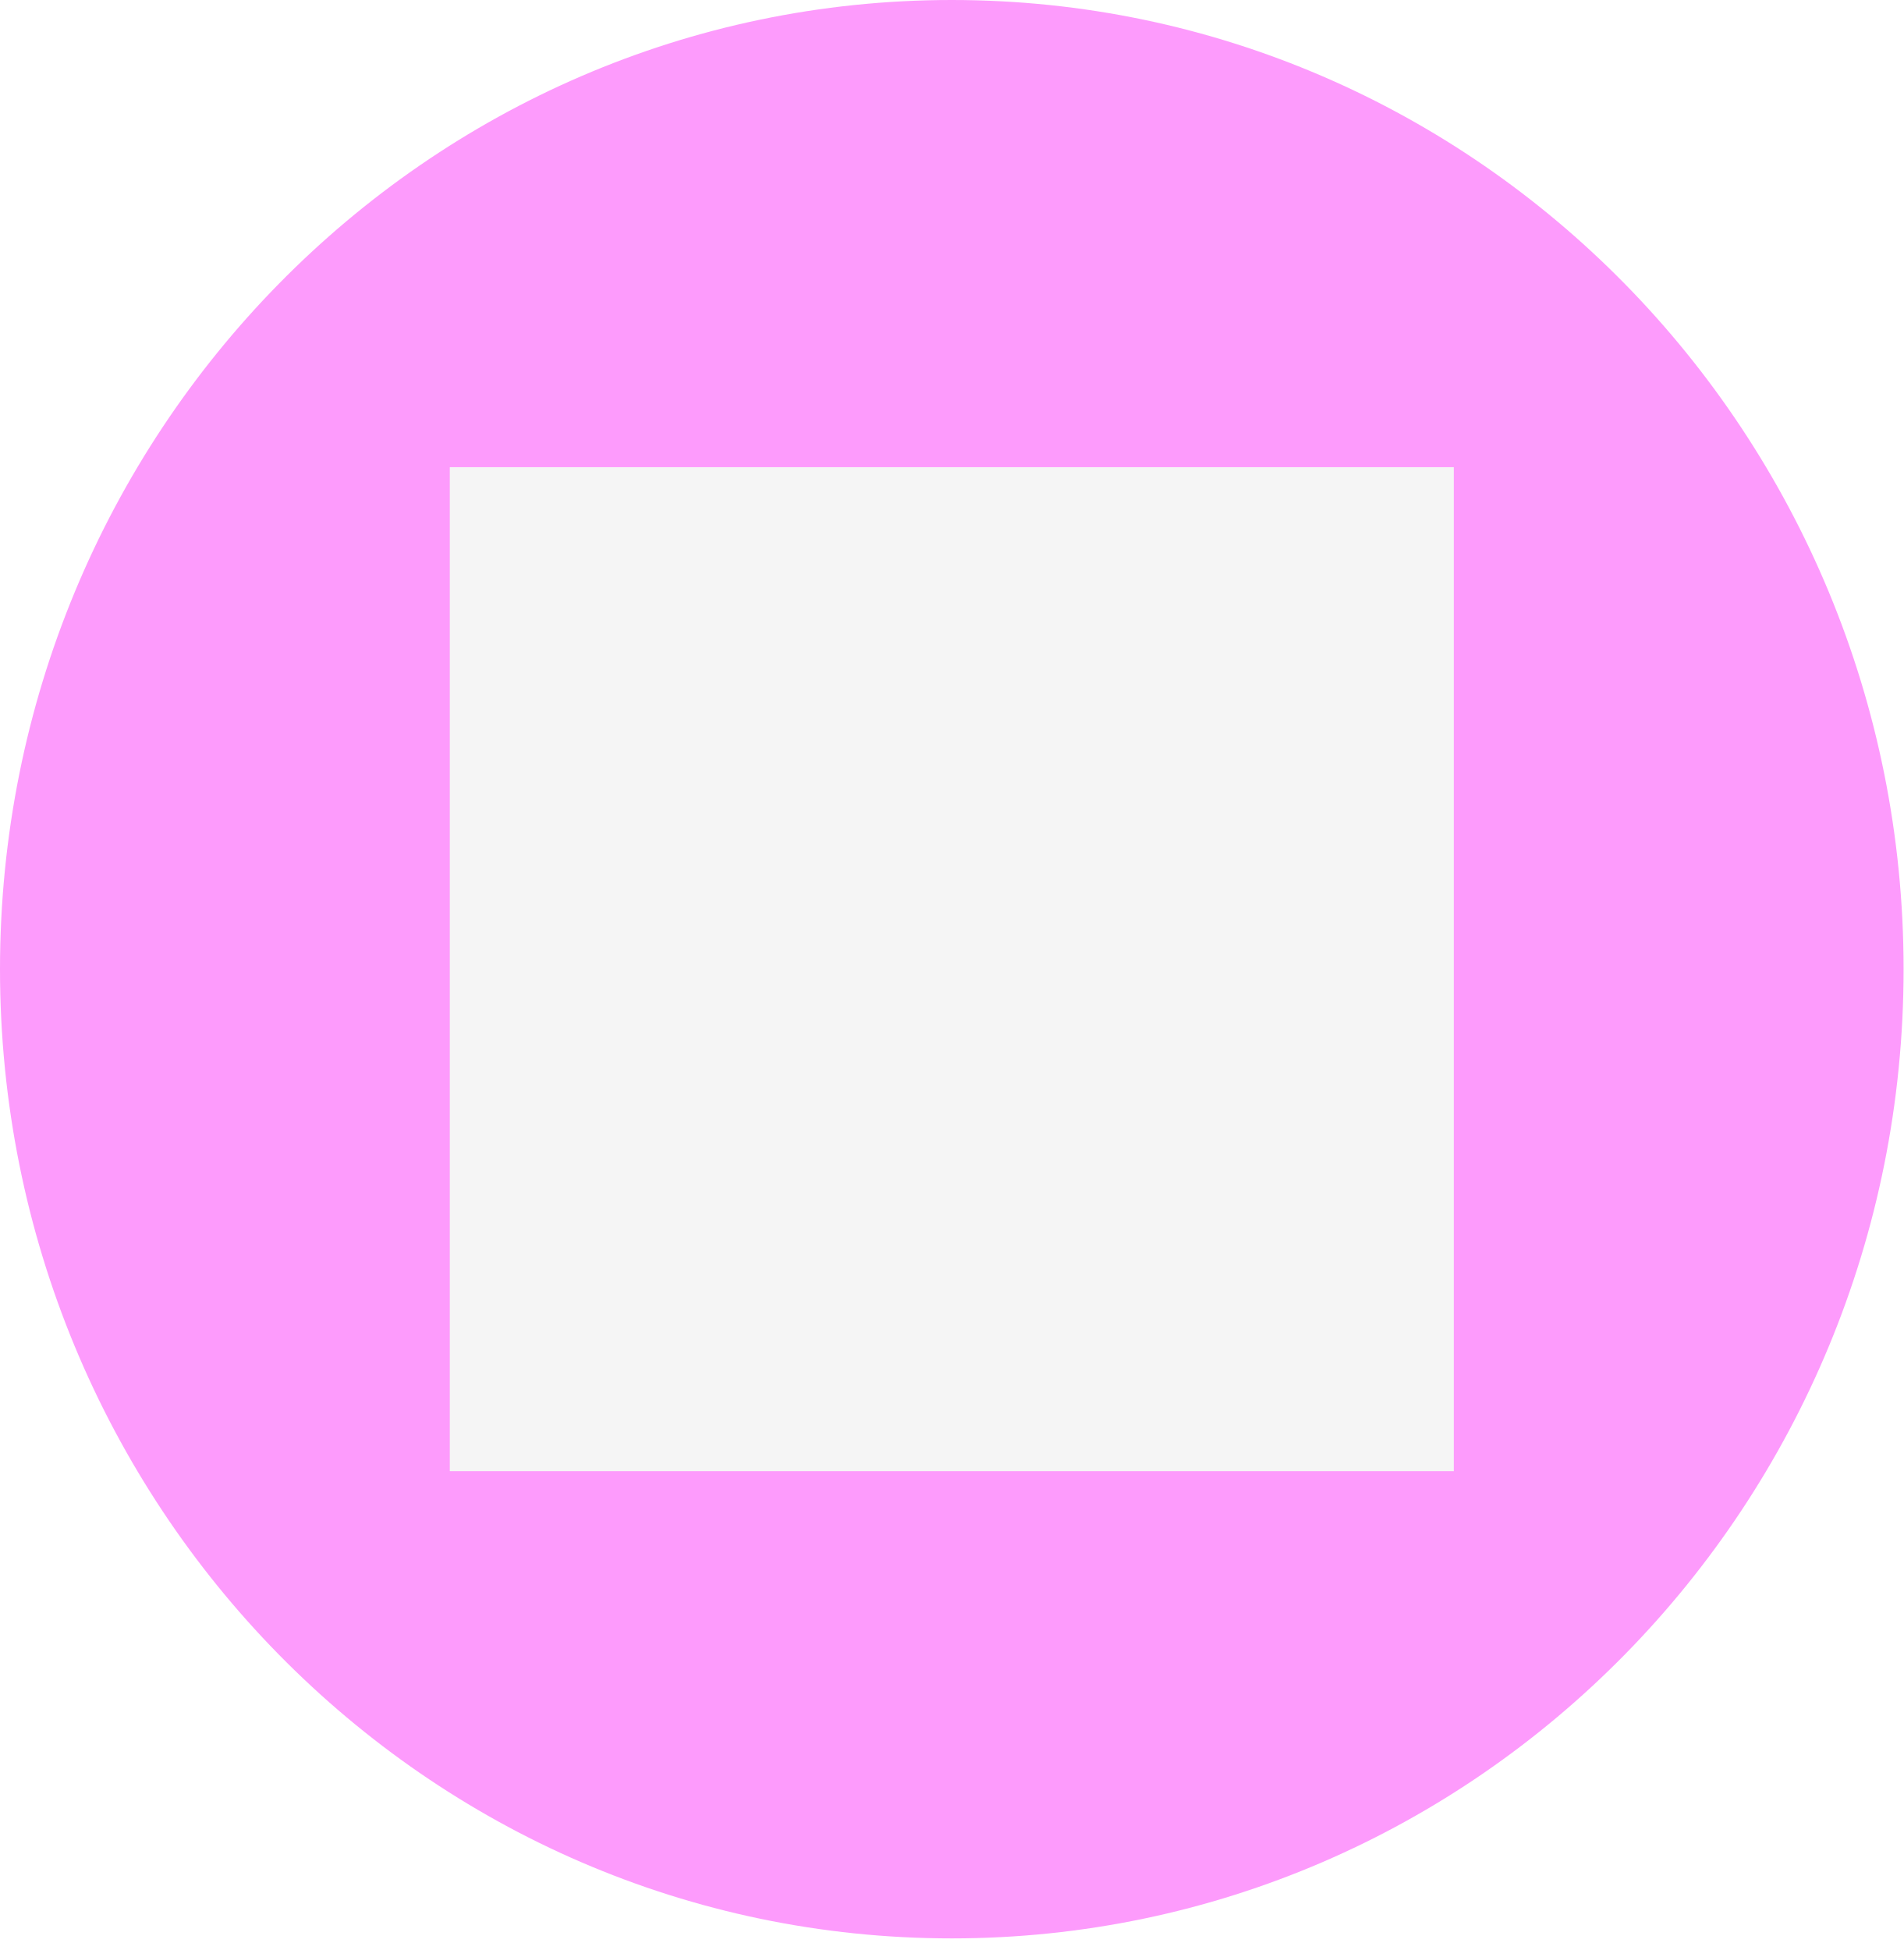
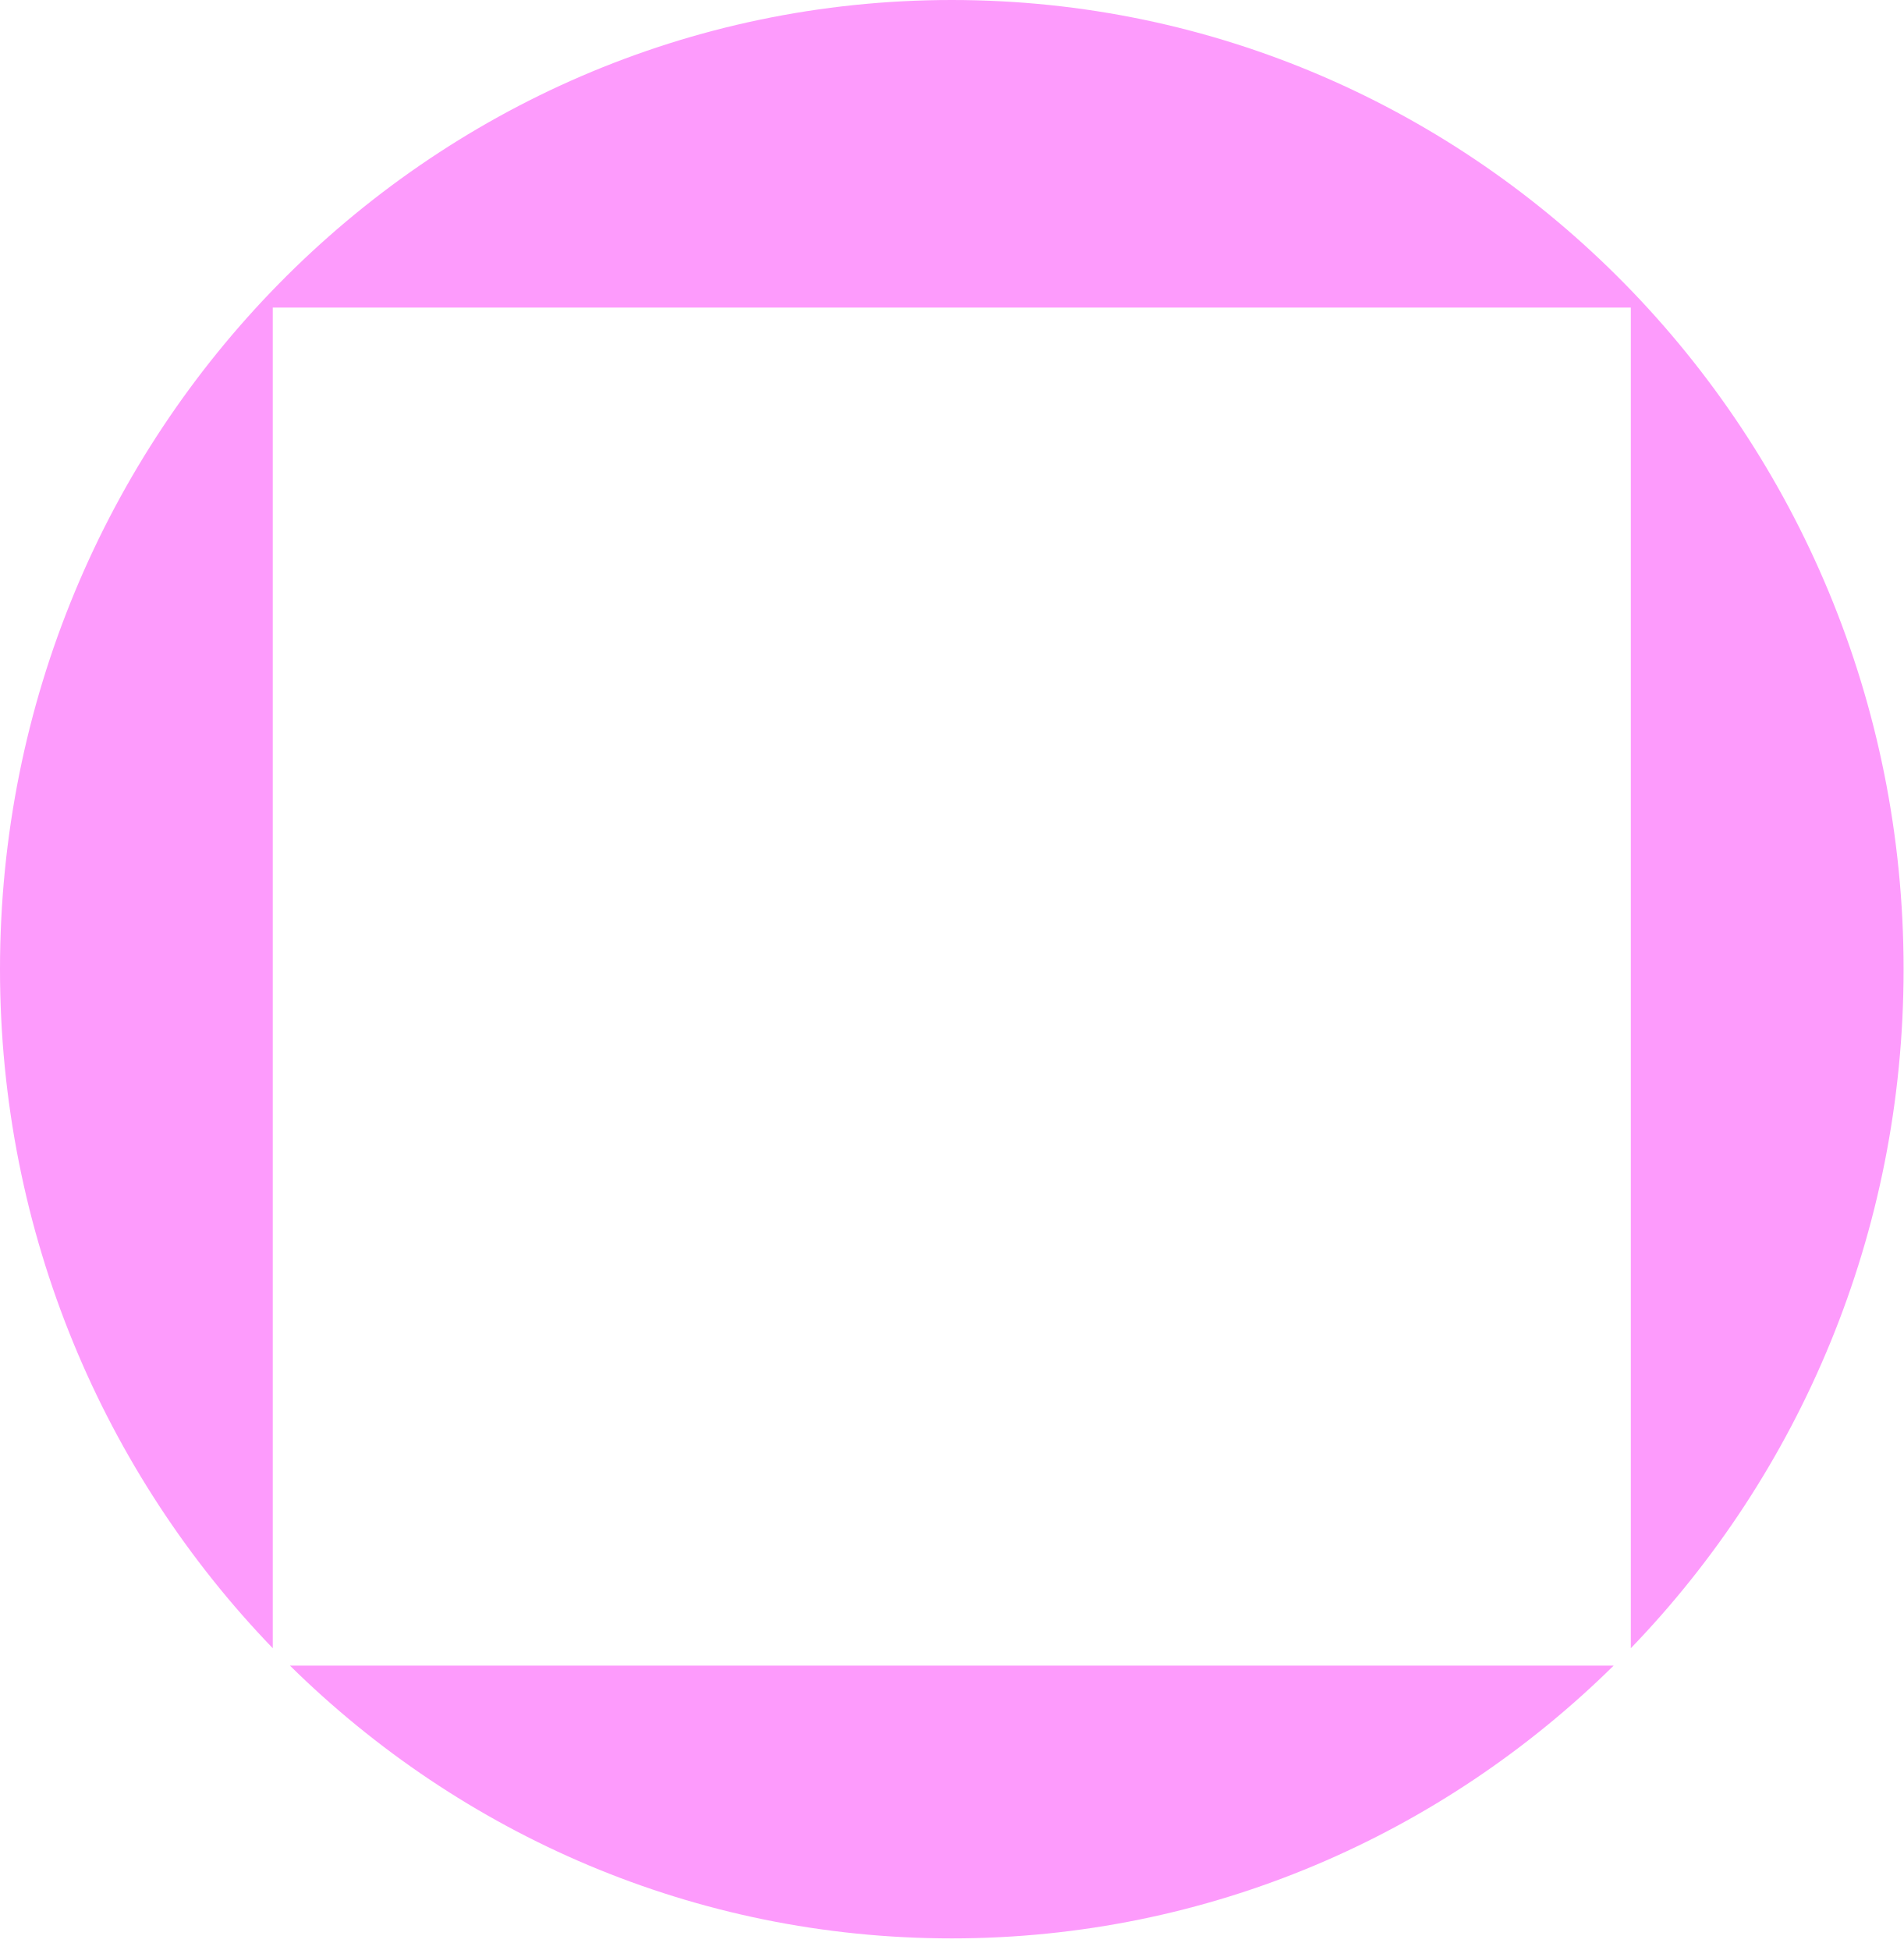
<svg xmlns="http://www.w3.org/2000/svg" width="82" height="84" viewBox="0 0 82 84" fill="none">
-   <path d="M82 41.75C82 64.808 63.644 83.5 41 83.5C18.356 83.5 0 64.808 0 41.75C0 18.692 18.356 0 41 0C63.644 0 82 18.692 82 41.75Z" fill="#FD9BFC" />
-   <path d="M19.375 20.125H62.625V63.375H19.375V20.125Z" fill="#F5F5F5" />
+   <path d="M69.51 71.75C62.131 79.022 52.08 83.5 41 83.5C29.92 83.5 19.869 79.022 12.49 71.75H69.51ZM41 0C63.644 0 82 18.692 82 41.75C82 53.143 77.516 63.468 70.25 71.001V13.25H11.75V71.001C4.484 63.468 0 53.143 0 41.75C0 18.692 18.356 0 41 0Z" fill="#FD9BFC" />
</svg>
